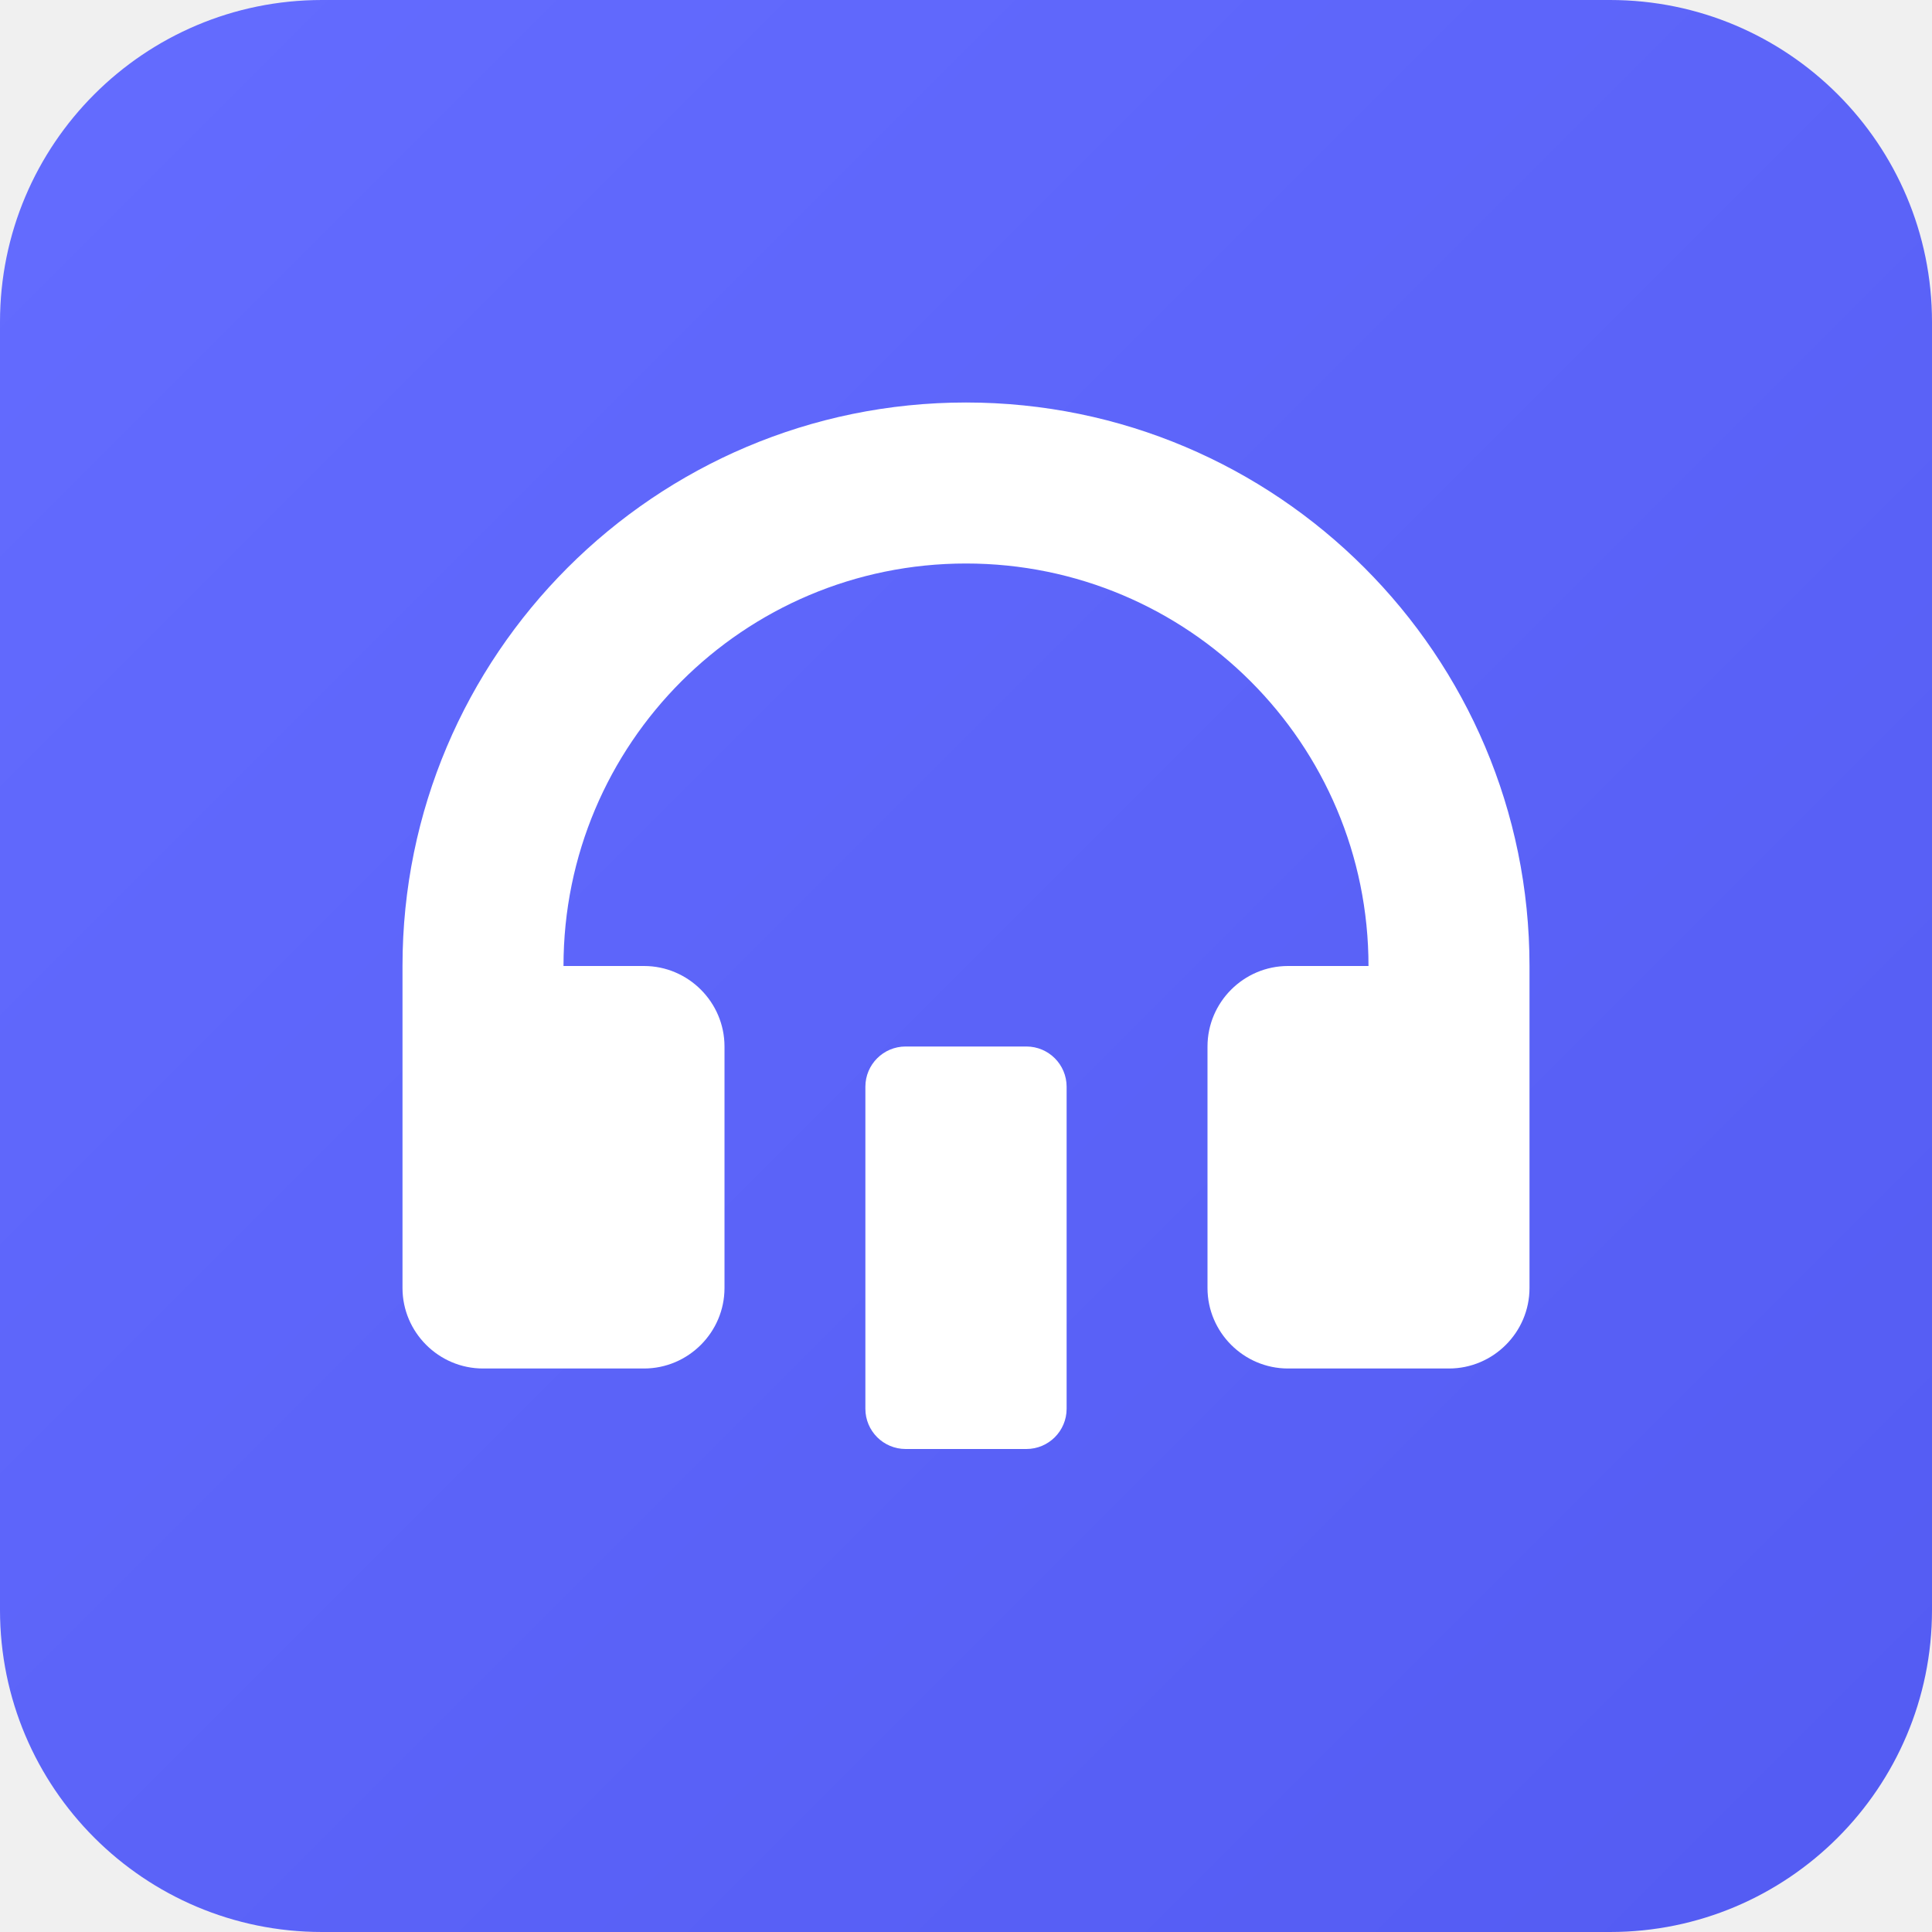
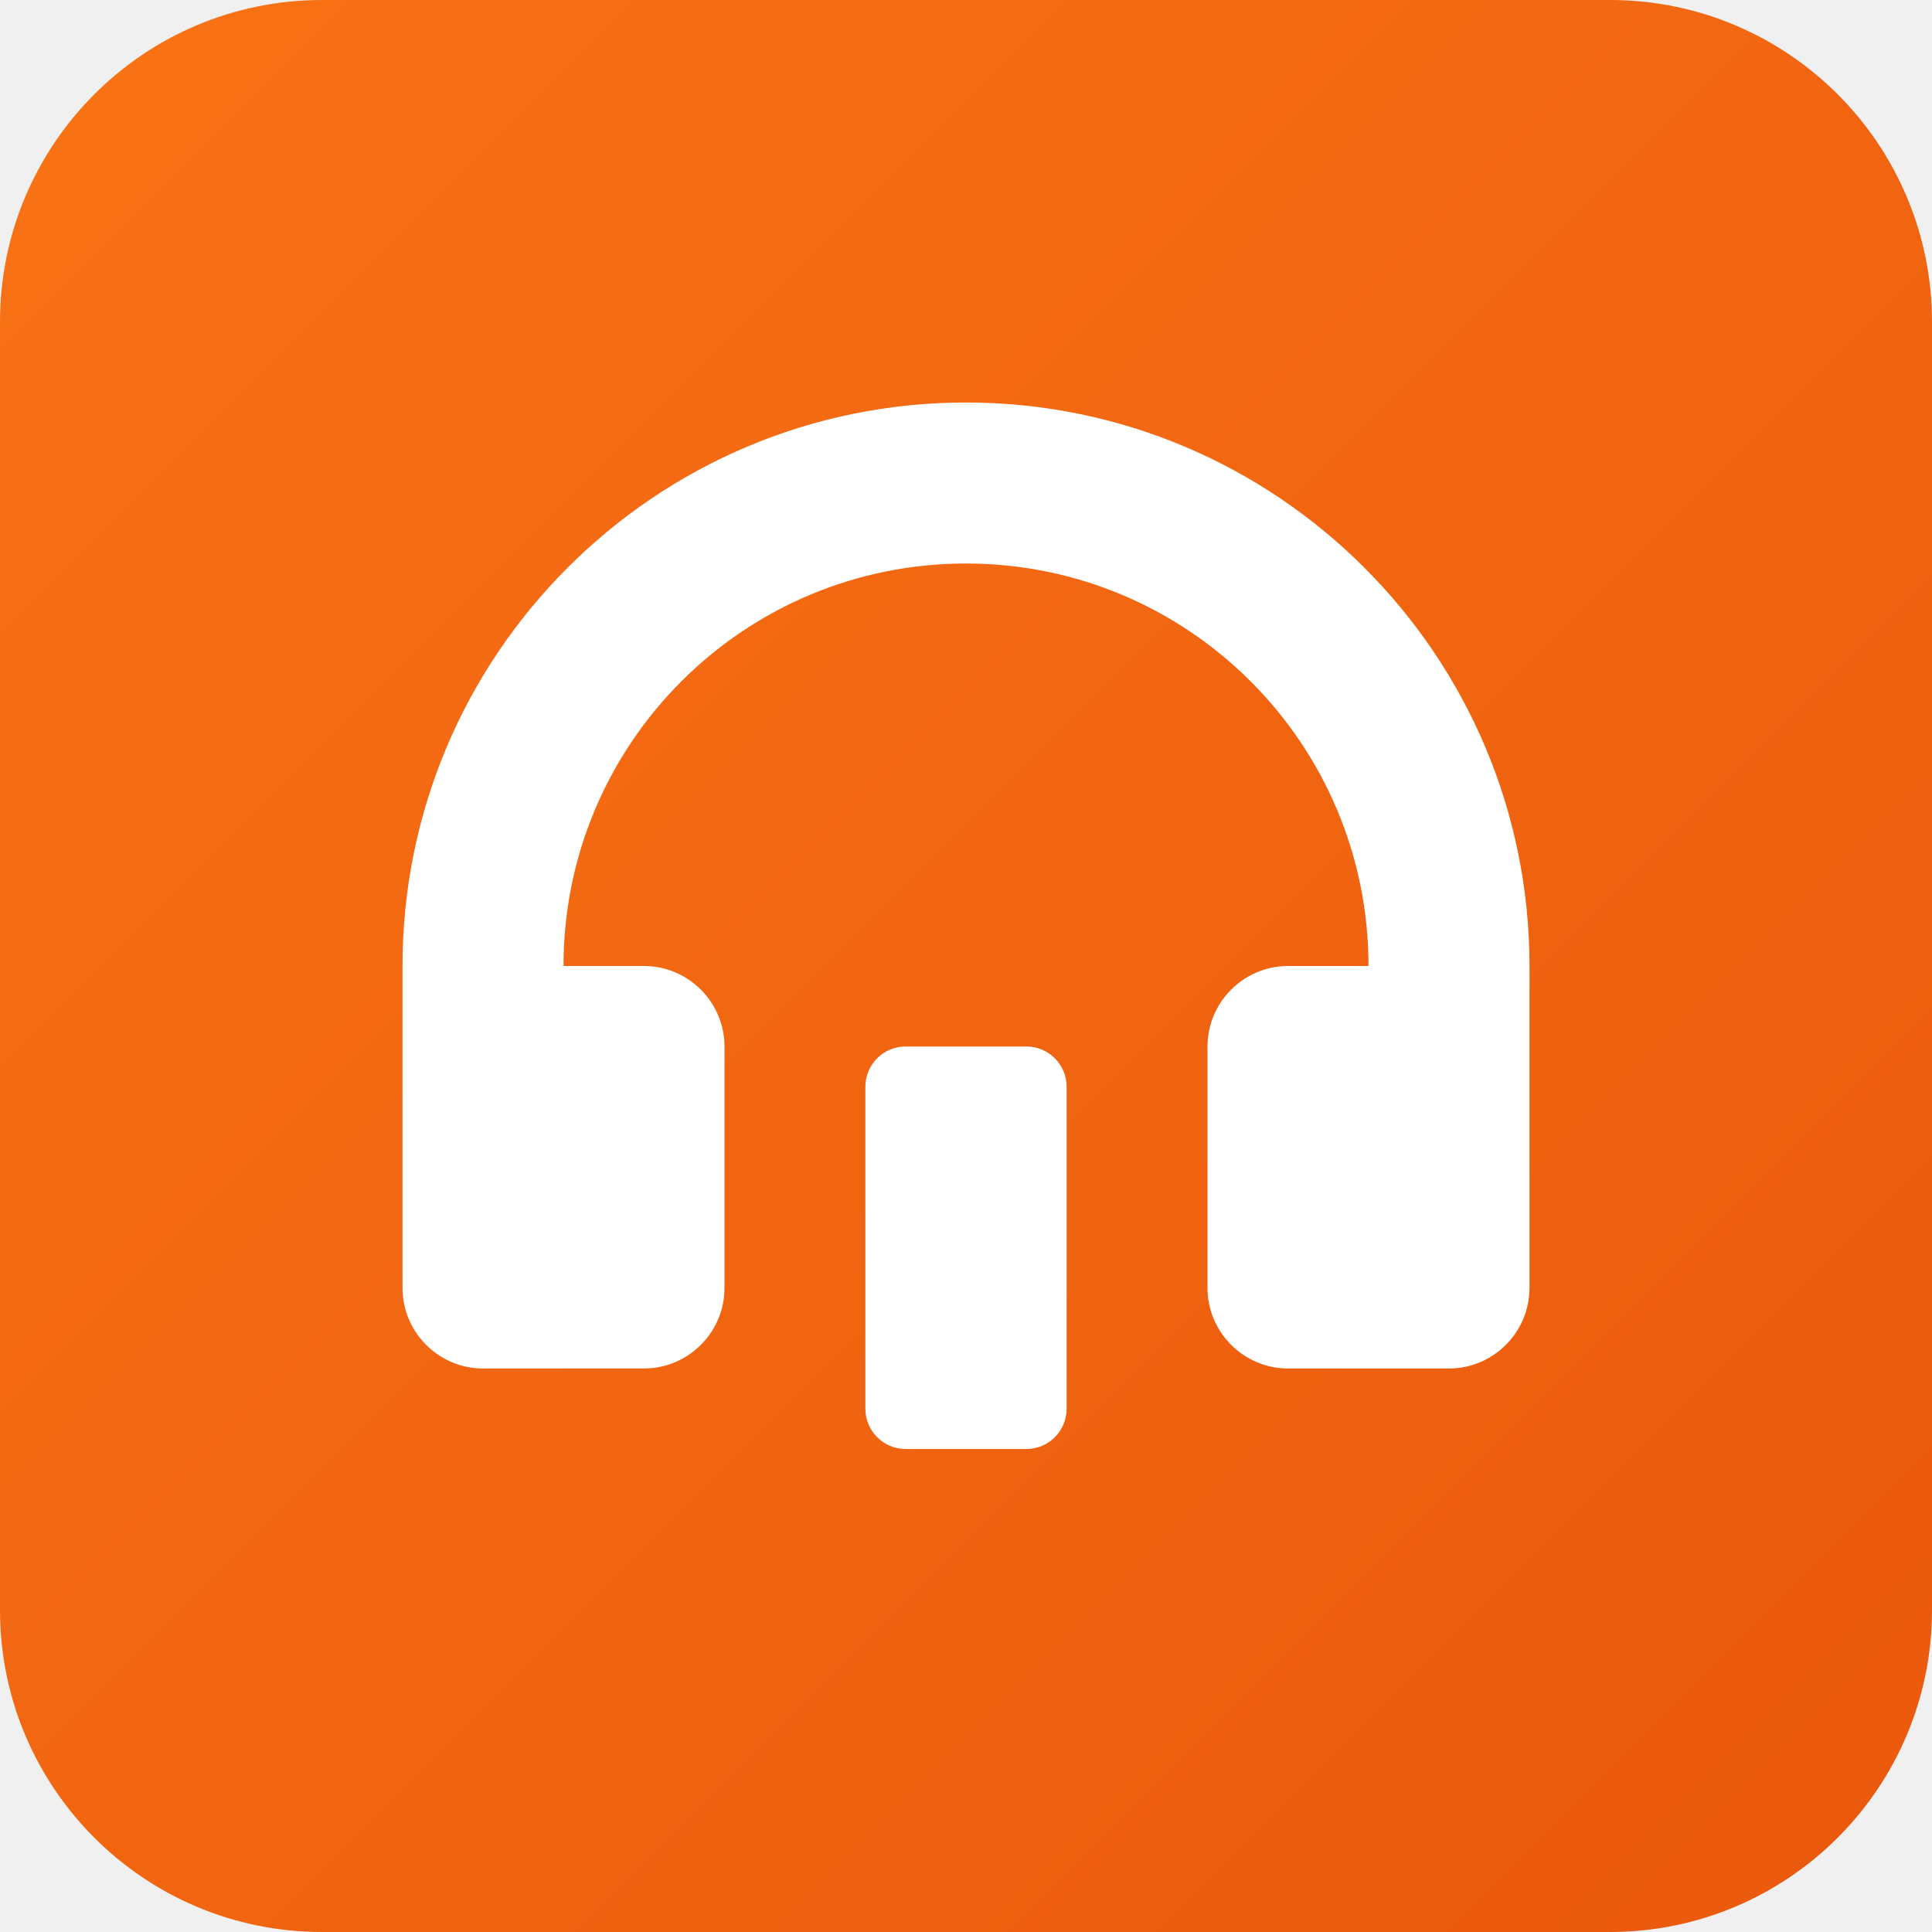
<svg xmlns="http://www.w3.org/2000/svg" viewBox="0 0 192 192">
  <defs>
    <linearGradient id="grad" x1="0%" y1="0%" x2="100%" y2="100%">
-       <stop offset="0%" style="stop-color:#646cff;stop-opacity:1" />
-       <stop offset="100%" style="stop-color:#535bf2;stop-opacity:1" />
+       <stop offset="0%" style="stop-color:#f97316;stop-opacity:1" />
+       <stop offset="100%" style="stop-color:#ea580c;stop-opacity:1" />
    </linearGradient>
  </defs>
  <rect width="192" height="192" rx="32" fill="url(#grad)" />
  <g fill="white">
    <path d="M96 40c-30.9 0-56 25.1-56 56v32c0 4.4 3.6 8 8 8h16c4.4 0 8-3.6 8-8v-24c0-4.4-3.6-8-8-8h-8v-0c0-22.1 17.9-40 40-40s40 17.9 40 40v0h-8c-4.4 0-8 3.6-8 8v24c0 4.4 3.6 8 8 8h16c4.4 0 8-3.6 8-8V96c0-30.9-25.1-56-56-56z" />
    <rect x="86" y="104" width="20" height="40" rx="4" />
  </g>
</svg>
